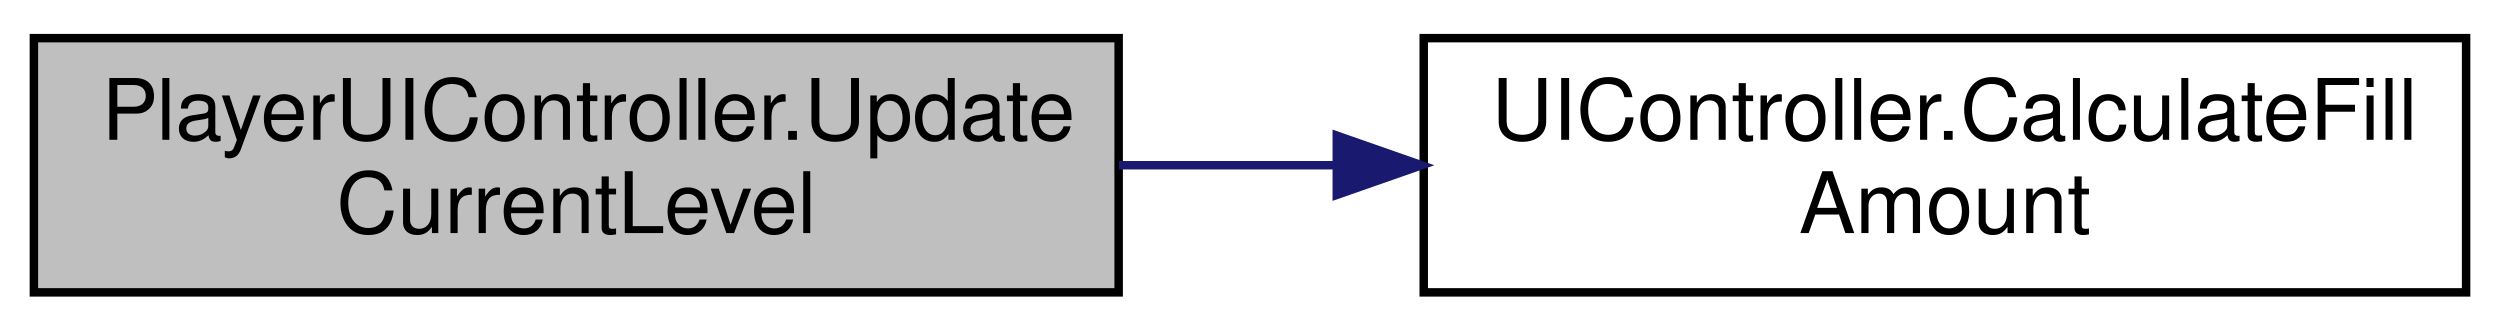
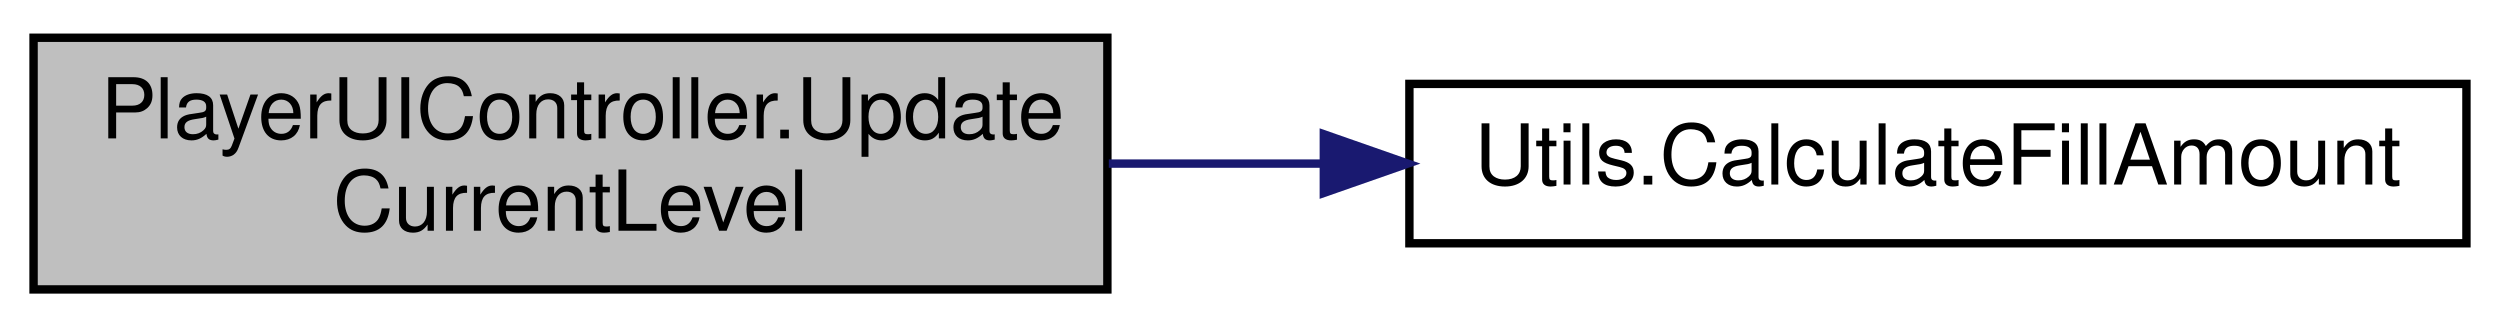
- <svg xmlns="http://www.w3.org/2000/svg" xmlns:xlink="http://www.w3.org/1999/xlink" width="295pt" height="39pt" viewBox="0.00 0.00 295.00 39.00">
+ <svg xmlns="http://www.w3.org/2000/svg" xmlns:xlink="http://www.w3.org/1999/xlink" width="298pt" height="39pt" viewBox="0.00 0.00 298.00 39.00">
  <g id="graph0" class="graph" transform="scale(1 1) rotate(0) translate(4 35)">
    <g id="node1" class="node">
      <g id="a_node1">
        <a xlink:title="Sets the current level and xp to the Image.">
          <polygon fill="#bfbfbf" stroke="black" points="0,-0.5 0,-30.5 128,-30.5 128,-0.5 0,-0.5" />
          <text text-anchor="start" x="8" y="-18.5" font-family="Helvetica,sans-Serif" font-size="10.00">PlayerUIController.Update</text>
          <text text-anchor="middle" x="64" y="-7.5" font-family="Helvetica,sans-Serif" font-size="10.00">CurrentLevel</text>
        </a>
      </g>
    </g>
    <g id="node2" class="node">
      <g id="a_node2">
-         <a xlink:href="class_u_i_controller.html#a7d7833a7840917741dbc8c4a83dbe918" target="_top" xlink:title="Calculates the actual normalized fill amount for the image.">
-           <polygon fill="none" stroke="black" points="164,-0.5 164,-30.5 287,-30.5 287,-0.5 164,-0.5" />
-           <text text-anchor="start" x="172" y="-18.5" font-family="Helvetica,sans-Serif" font-size="10.00">UIController.CalculateFill</text>
-           <text text-anchor="middle" x="225.5" y="-7.5" font-family="Helvetica,sans-Serif" font-size="10.00">Amount</text>
+         <a xlink:href="class_utils.html#a459472171f68c903c975020cc5b02fee" target="_top" xlink:title="Calculates the actual normalized fill amount for the image.">
+           <polygon fill="none" stroke="black" points="164,-6 164,-25 290,-25 290,-6 164,-6" />
+           <text text-anchor="middle" x="227" y="-13" font-family="Helvetica,sans-Serif" font-size="10.00">Utils.CalculateFillAmount</text>
        </a>
      </g>
    </g>
    <g id="edge1" class="edge">
-       <path fill="none" stroke="midnightblue" d="M128.04,-15.5C136.4,-15.5 145.01,-15.5 153.49,-15.5" />
-       <polygon fill="midnightblue" stroke="midnightblue" points="153.74,-19 163.74,-15.5 153.74,-12 153.74,-19" />
+       <path fill="none" stroke="midnightblue" d="M128.17,-15.5C136.5,-15.5 145.09,-15.5 153.56,-15.5" />
+       <polygon fill="midnightblue" stroke="midnightblue" points="153.8,-19 163.8,-15.5 153.8,-12 153.8,-19" />
    </g>
  </g>
</svg>
